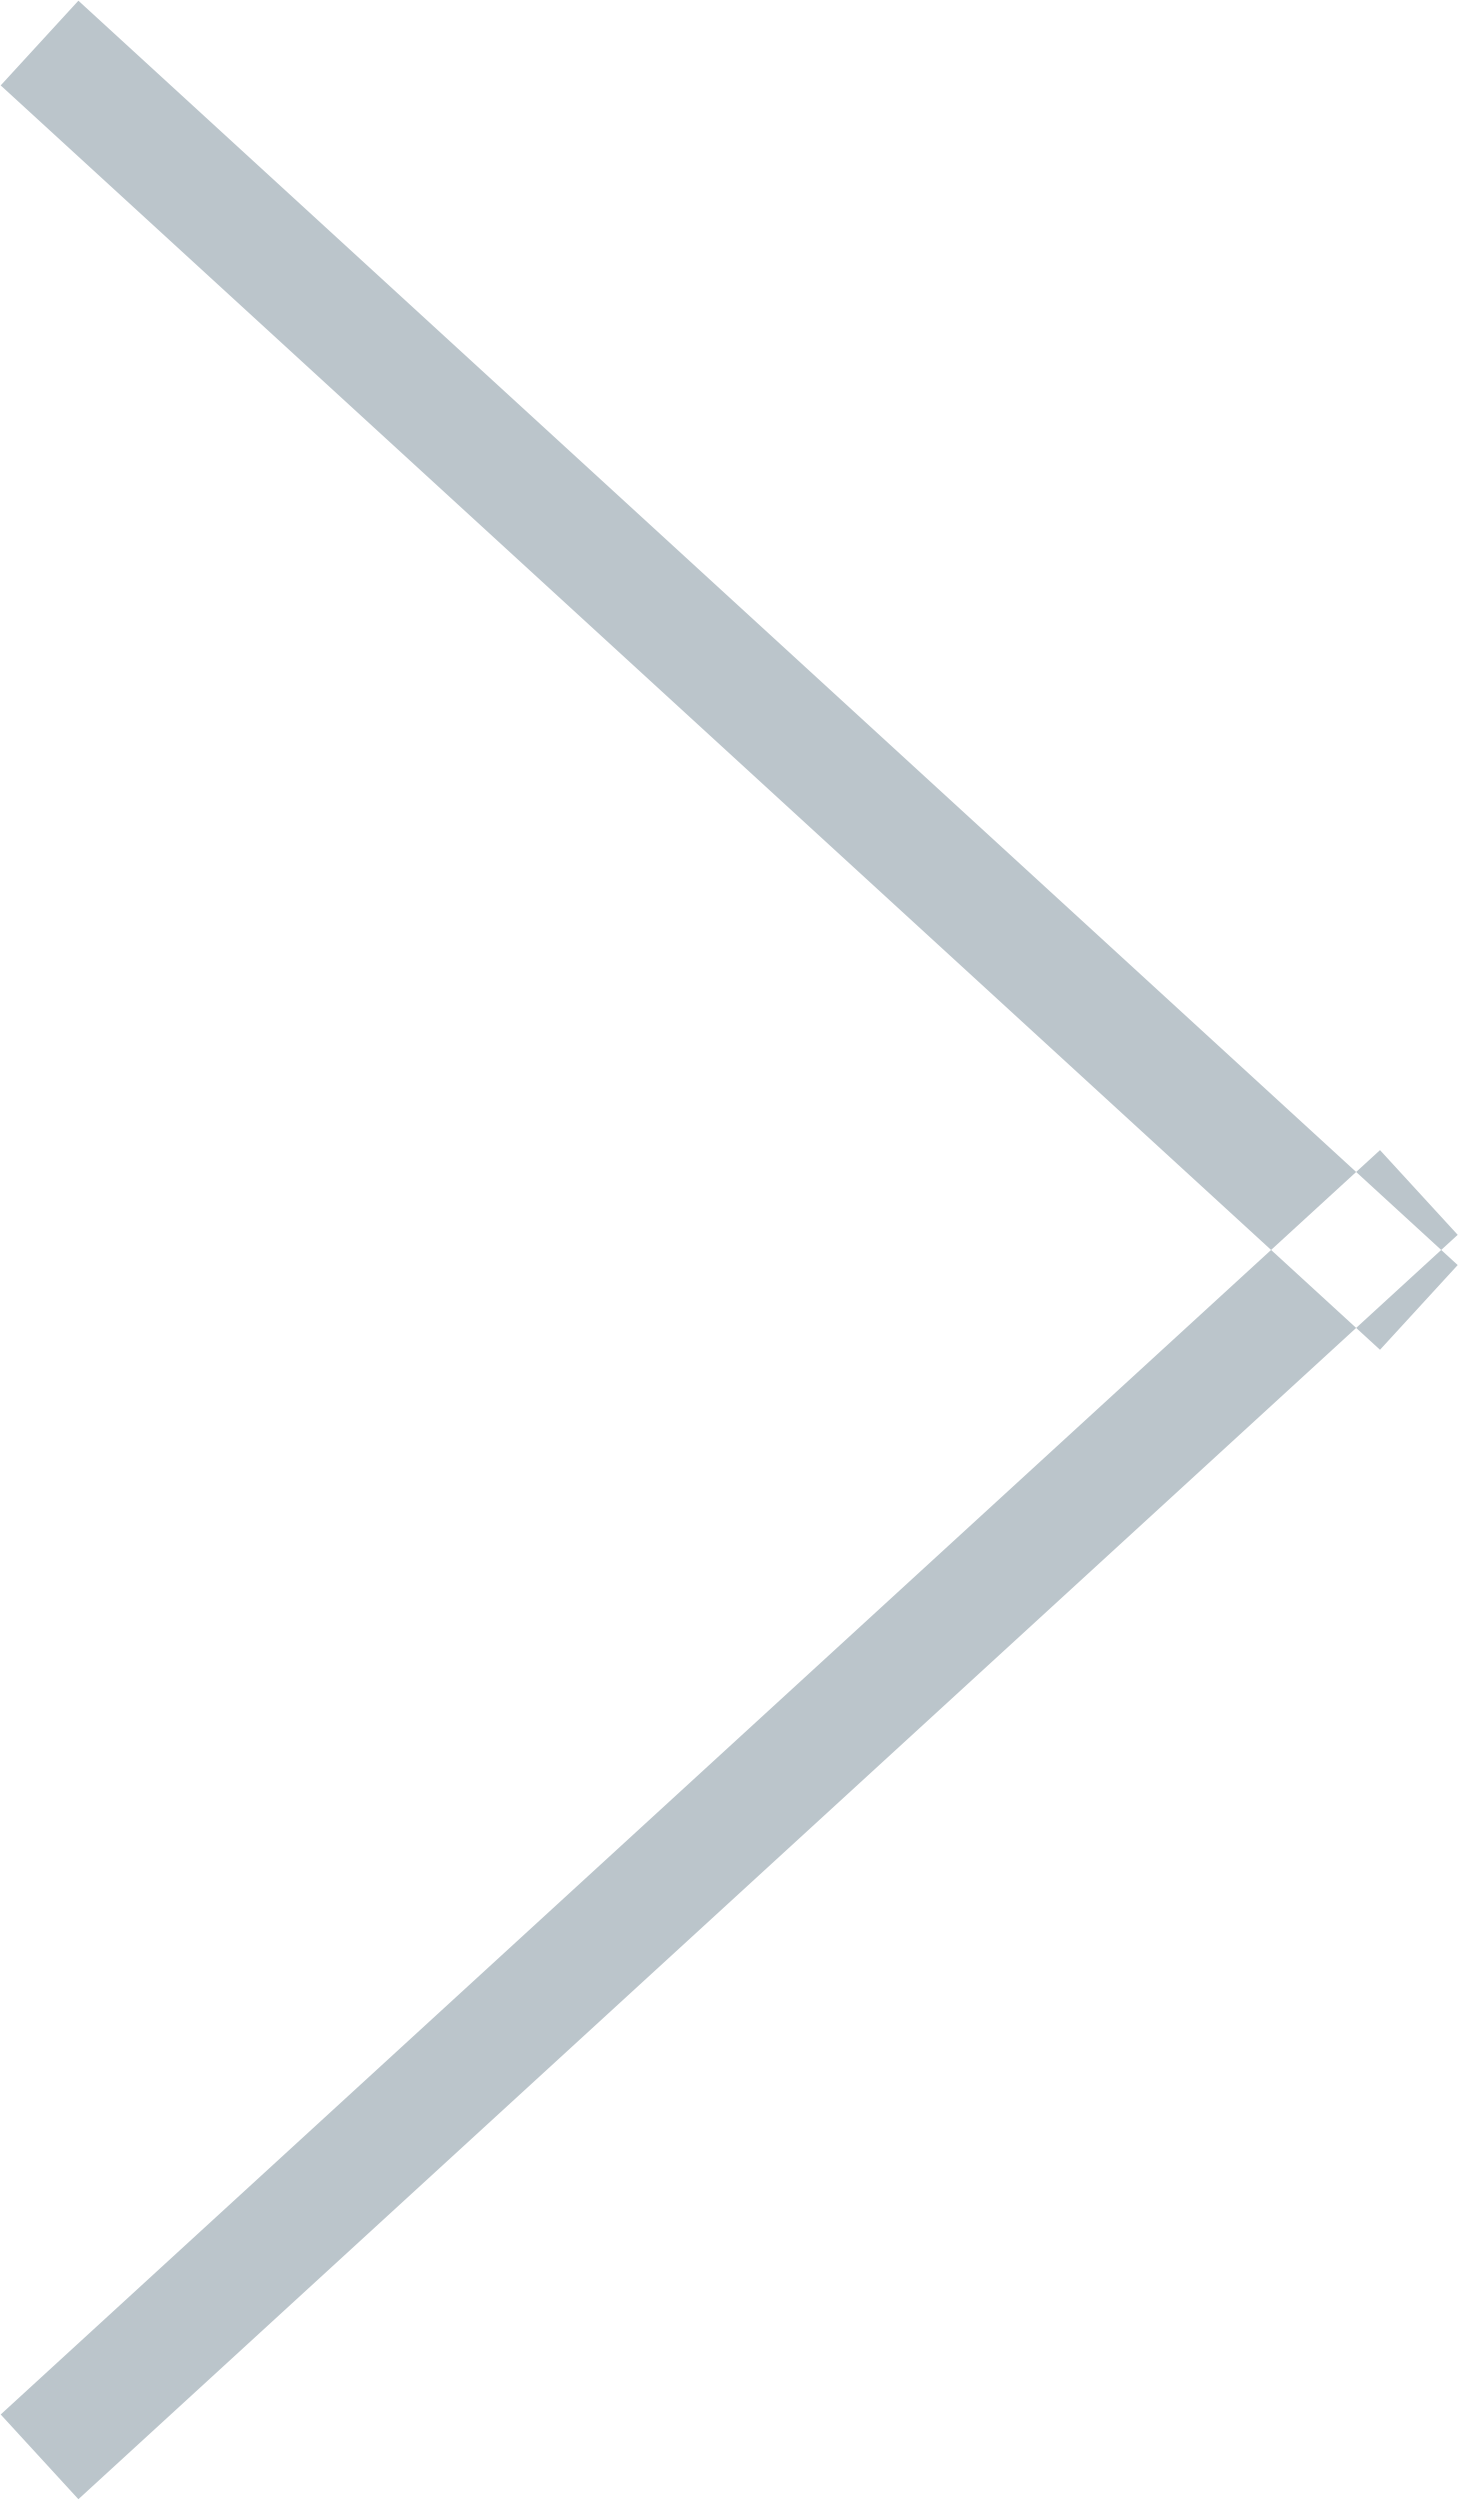
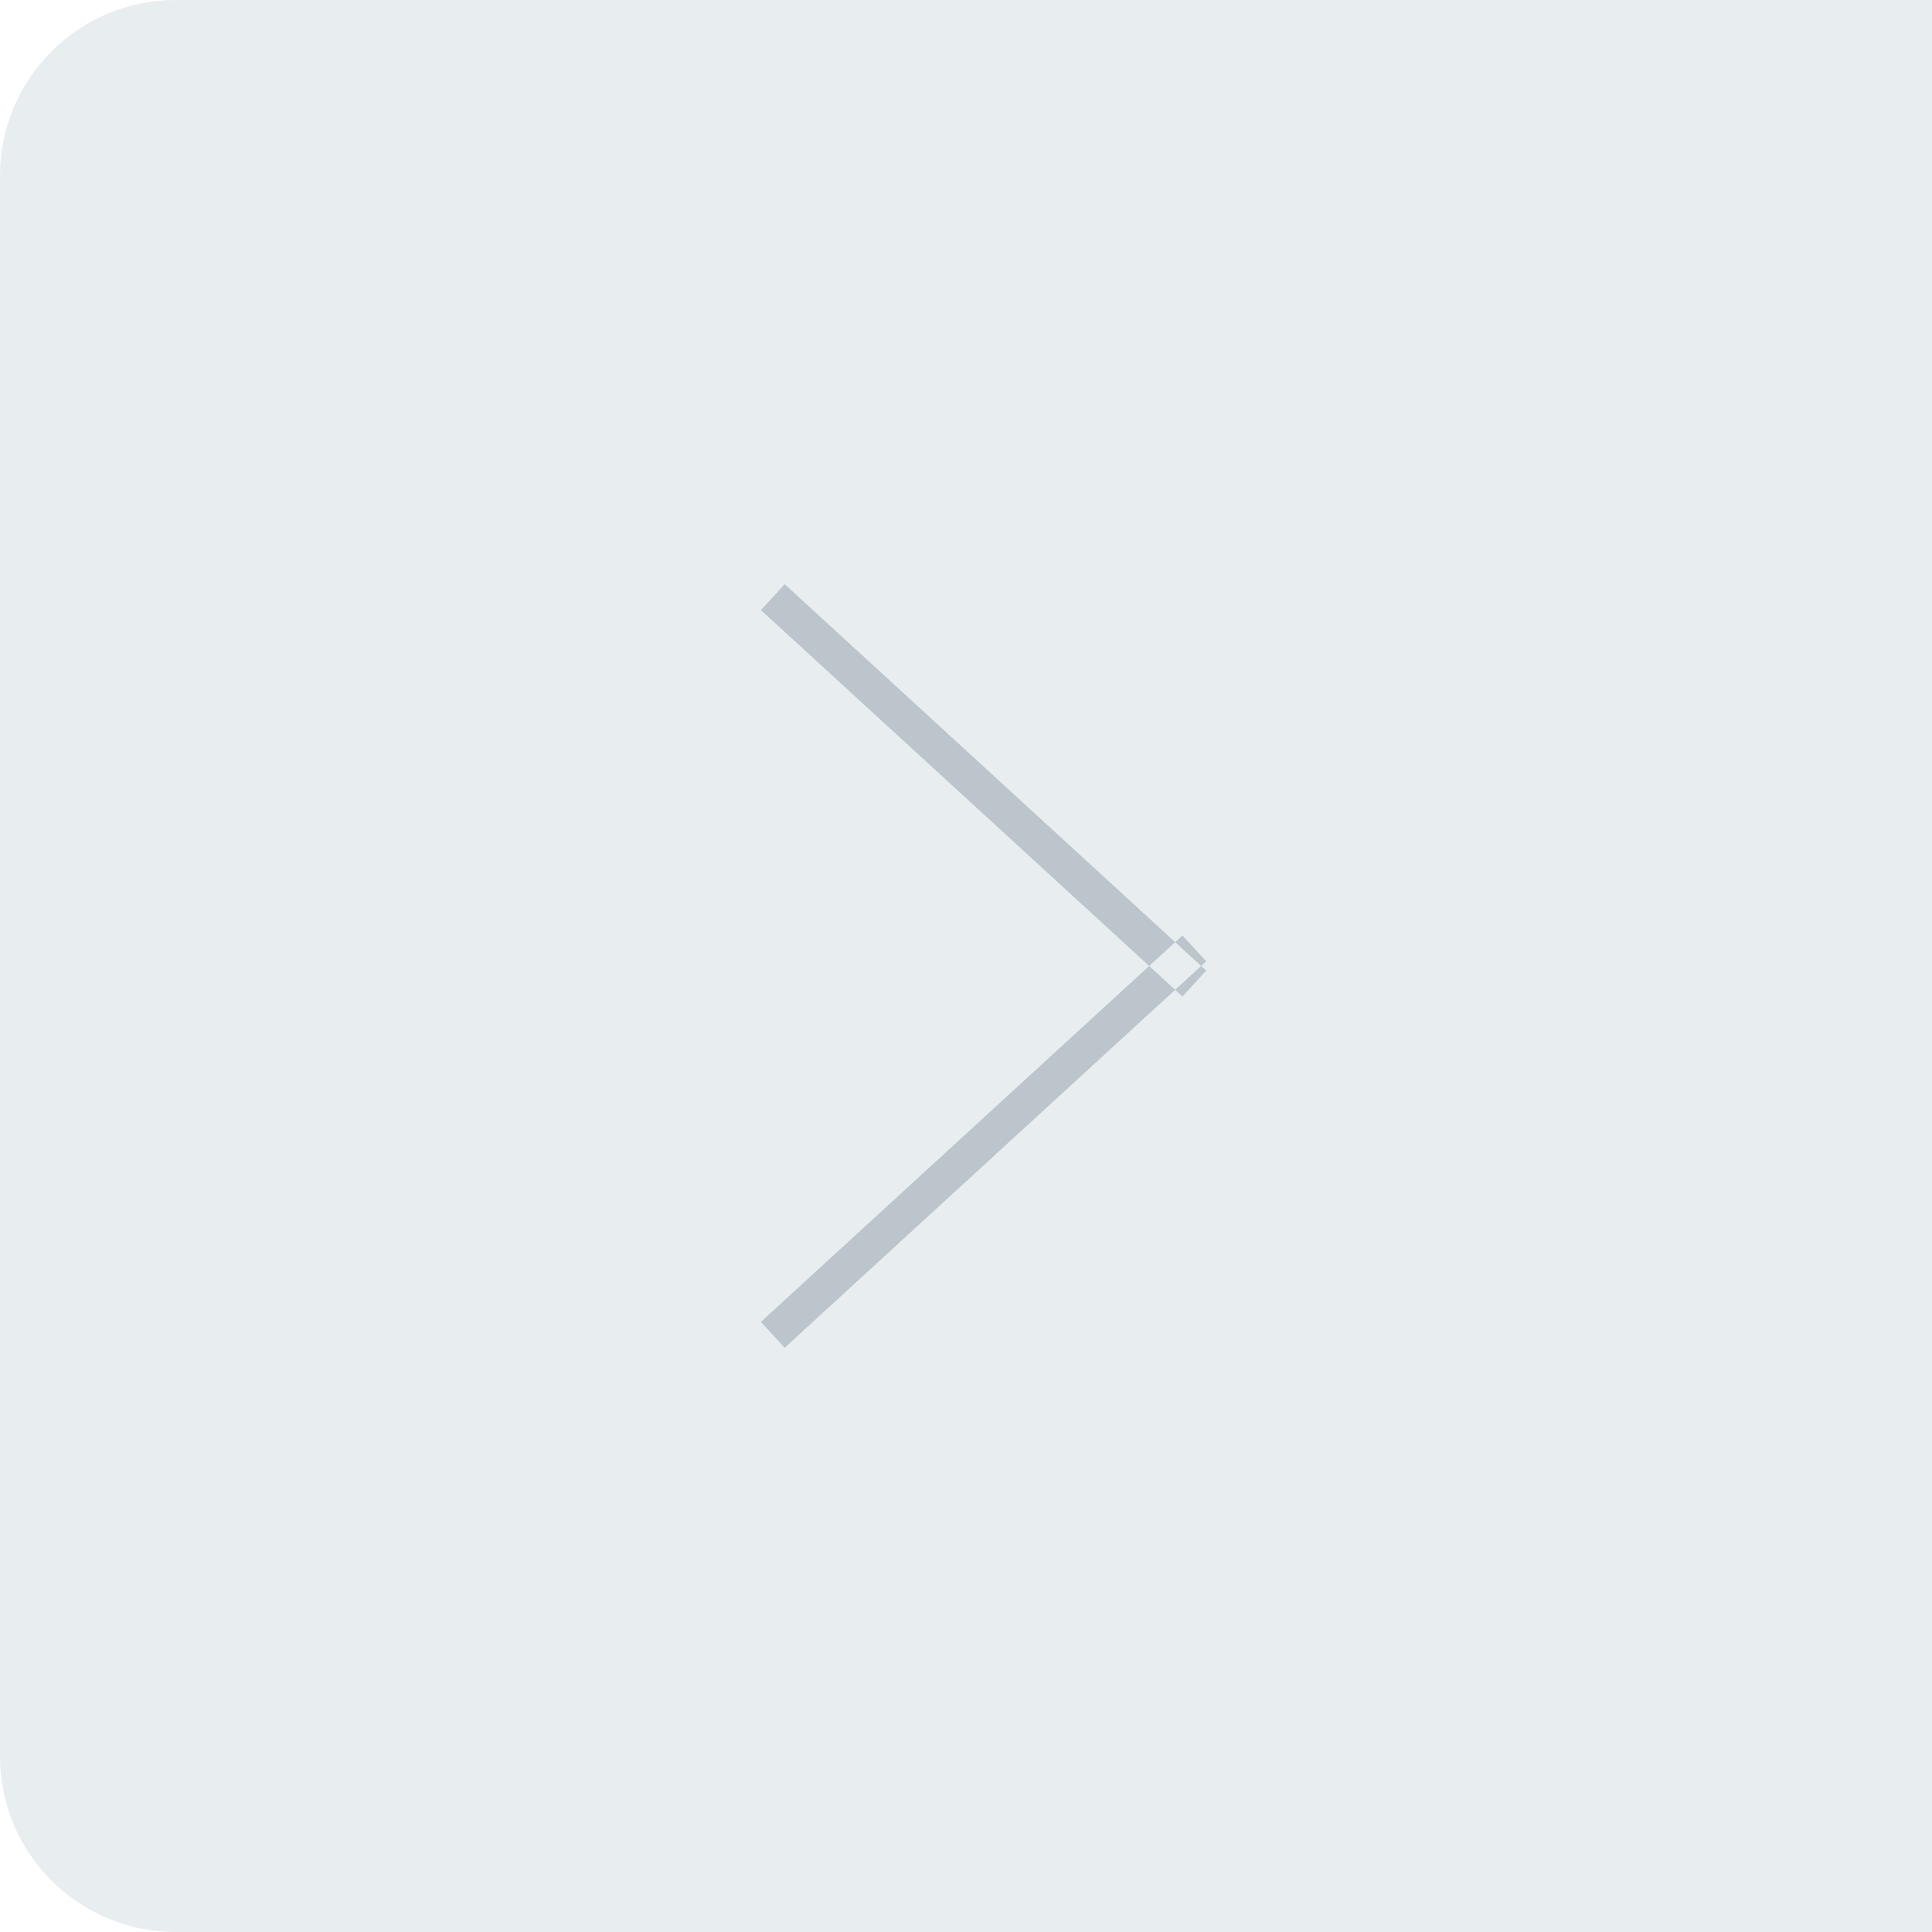
- <svg xmlns="http://www.w3.org/2000/svg" width="12.688" height="21.75" viewBox="0 0 12.688 21.75">
+ <svg xmlns="http://www.w3.org/2000/svg" id="Группа_1" data-name="Группа 1" width="55" height="55" viewBox="0 0 55 55">
  <defs>
    <style>
      .cls-1 {
+         fill: #e8edf0;
+       }
+ 
+       .cls-2 {
        fill: #bbc5cb;
        fill-rule: evenodd;
      }
    </style>
  </defs>
-   <path id="Shape_2_copy" data-name="Shape 2 copy" class="cls-1" d="M511.662,628.368l0.676-.737,12,11-0.676.737Zm0,20.263,0.676,0.737,12-11-0.676-.737Z" transform="translate(-511.656 -627.625)" />
+   <path class="cls-1" d="M5,0H55a0,0,0,0,1,0,0V55a0,0,0,0,1,0,0H5a5,5,0,0,1-5-5V5A5,5,0,0,1,5,0Z" />
+   <path id="Shape_2_copy" data-name="Shape 2 copy" class="cls-2" d="M511.662,628.368l0.676-.737,12,11-0.676.737Zm0,20.263,0.676,0.737,12-11-0.676-.737Z" transform="translate(-490 -611)" />
</svg>
